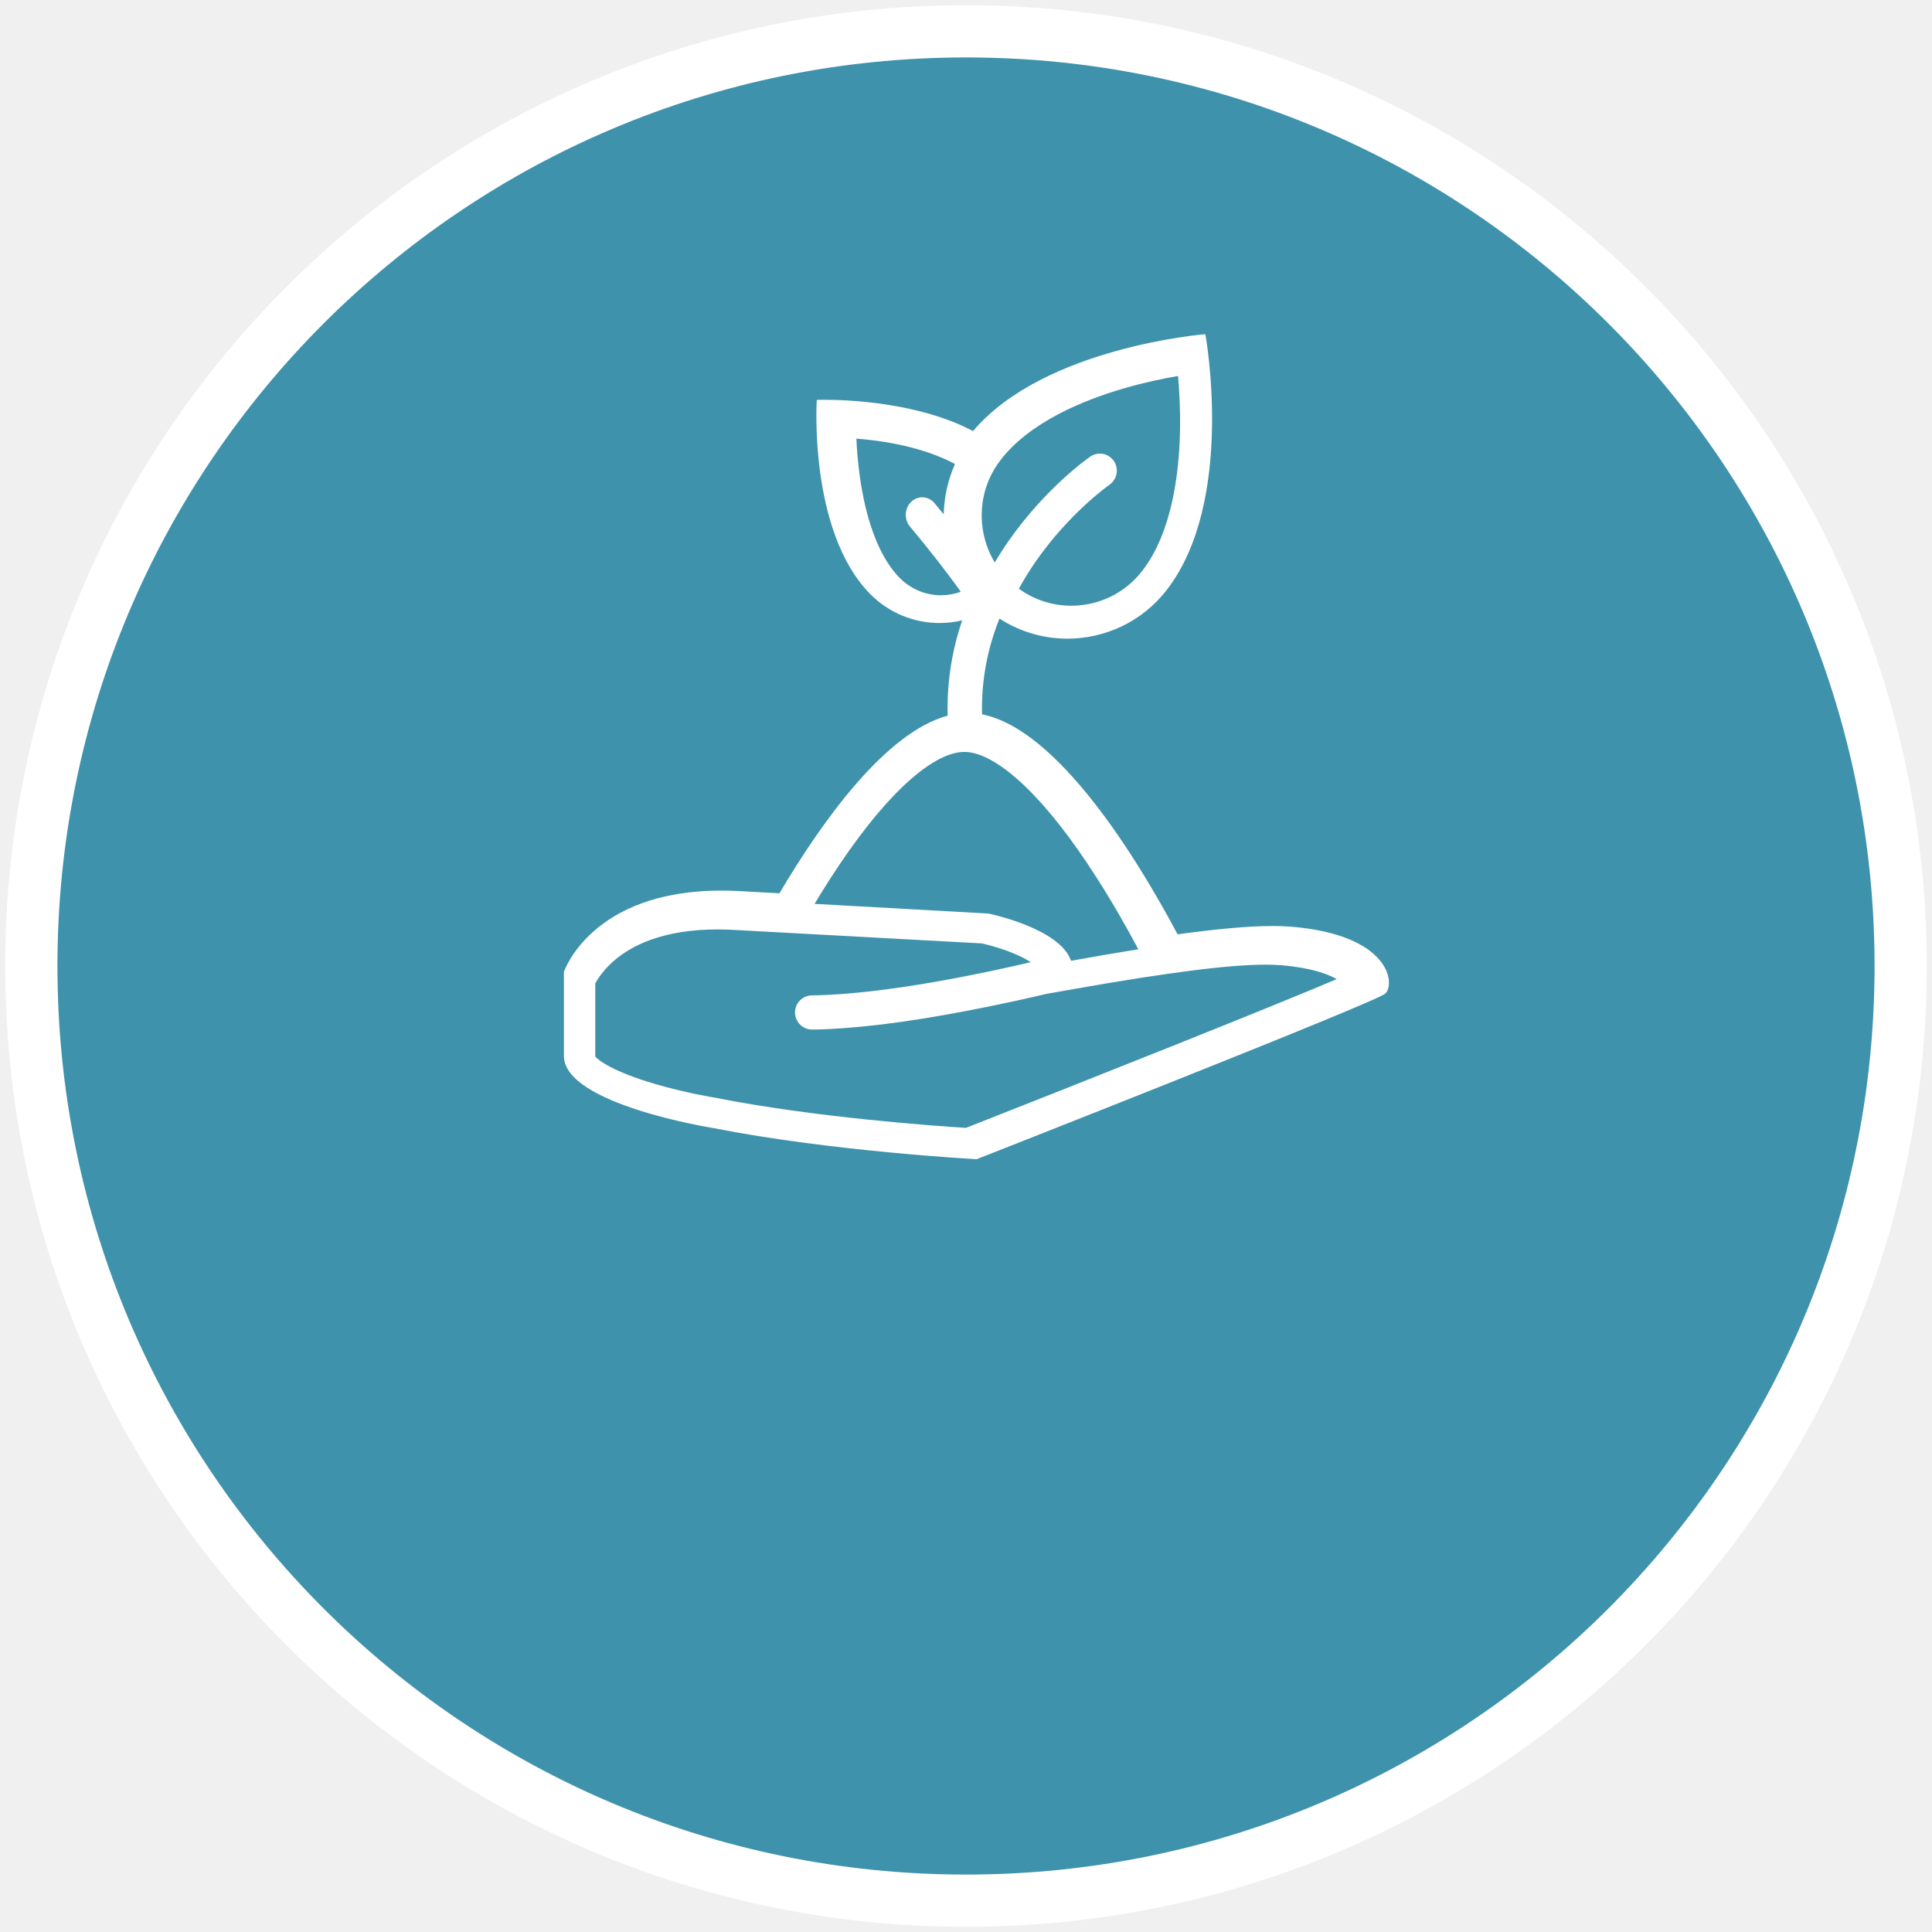
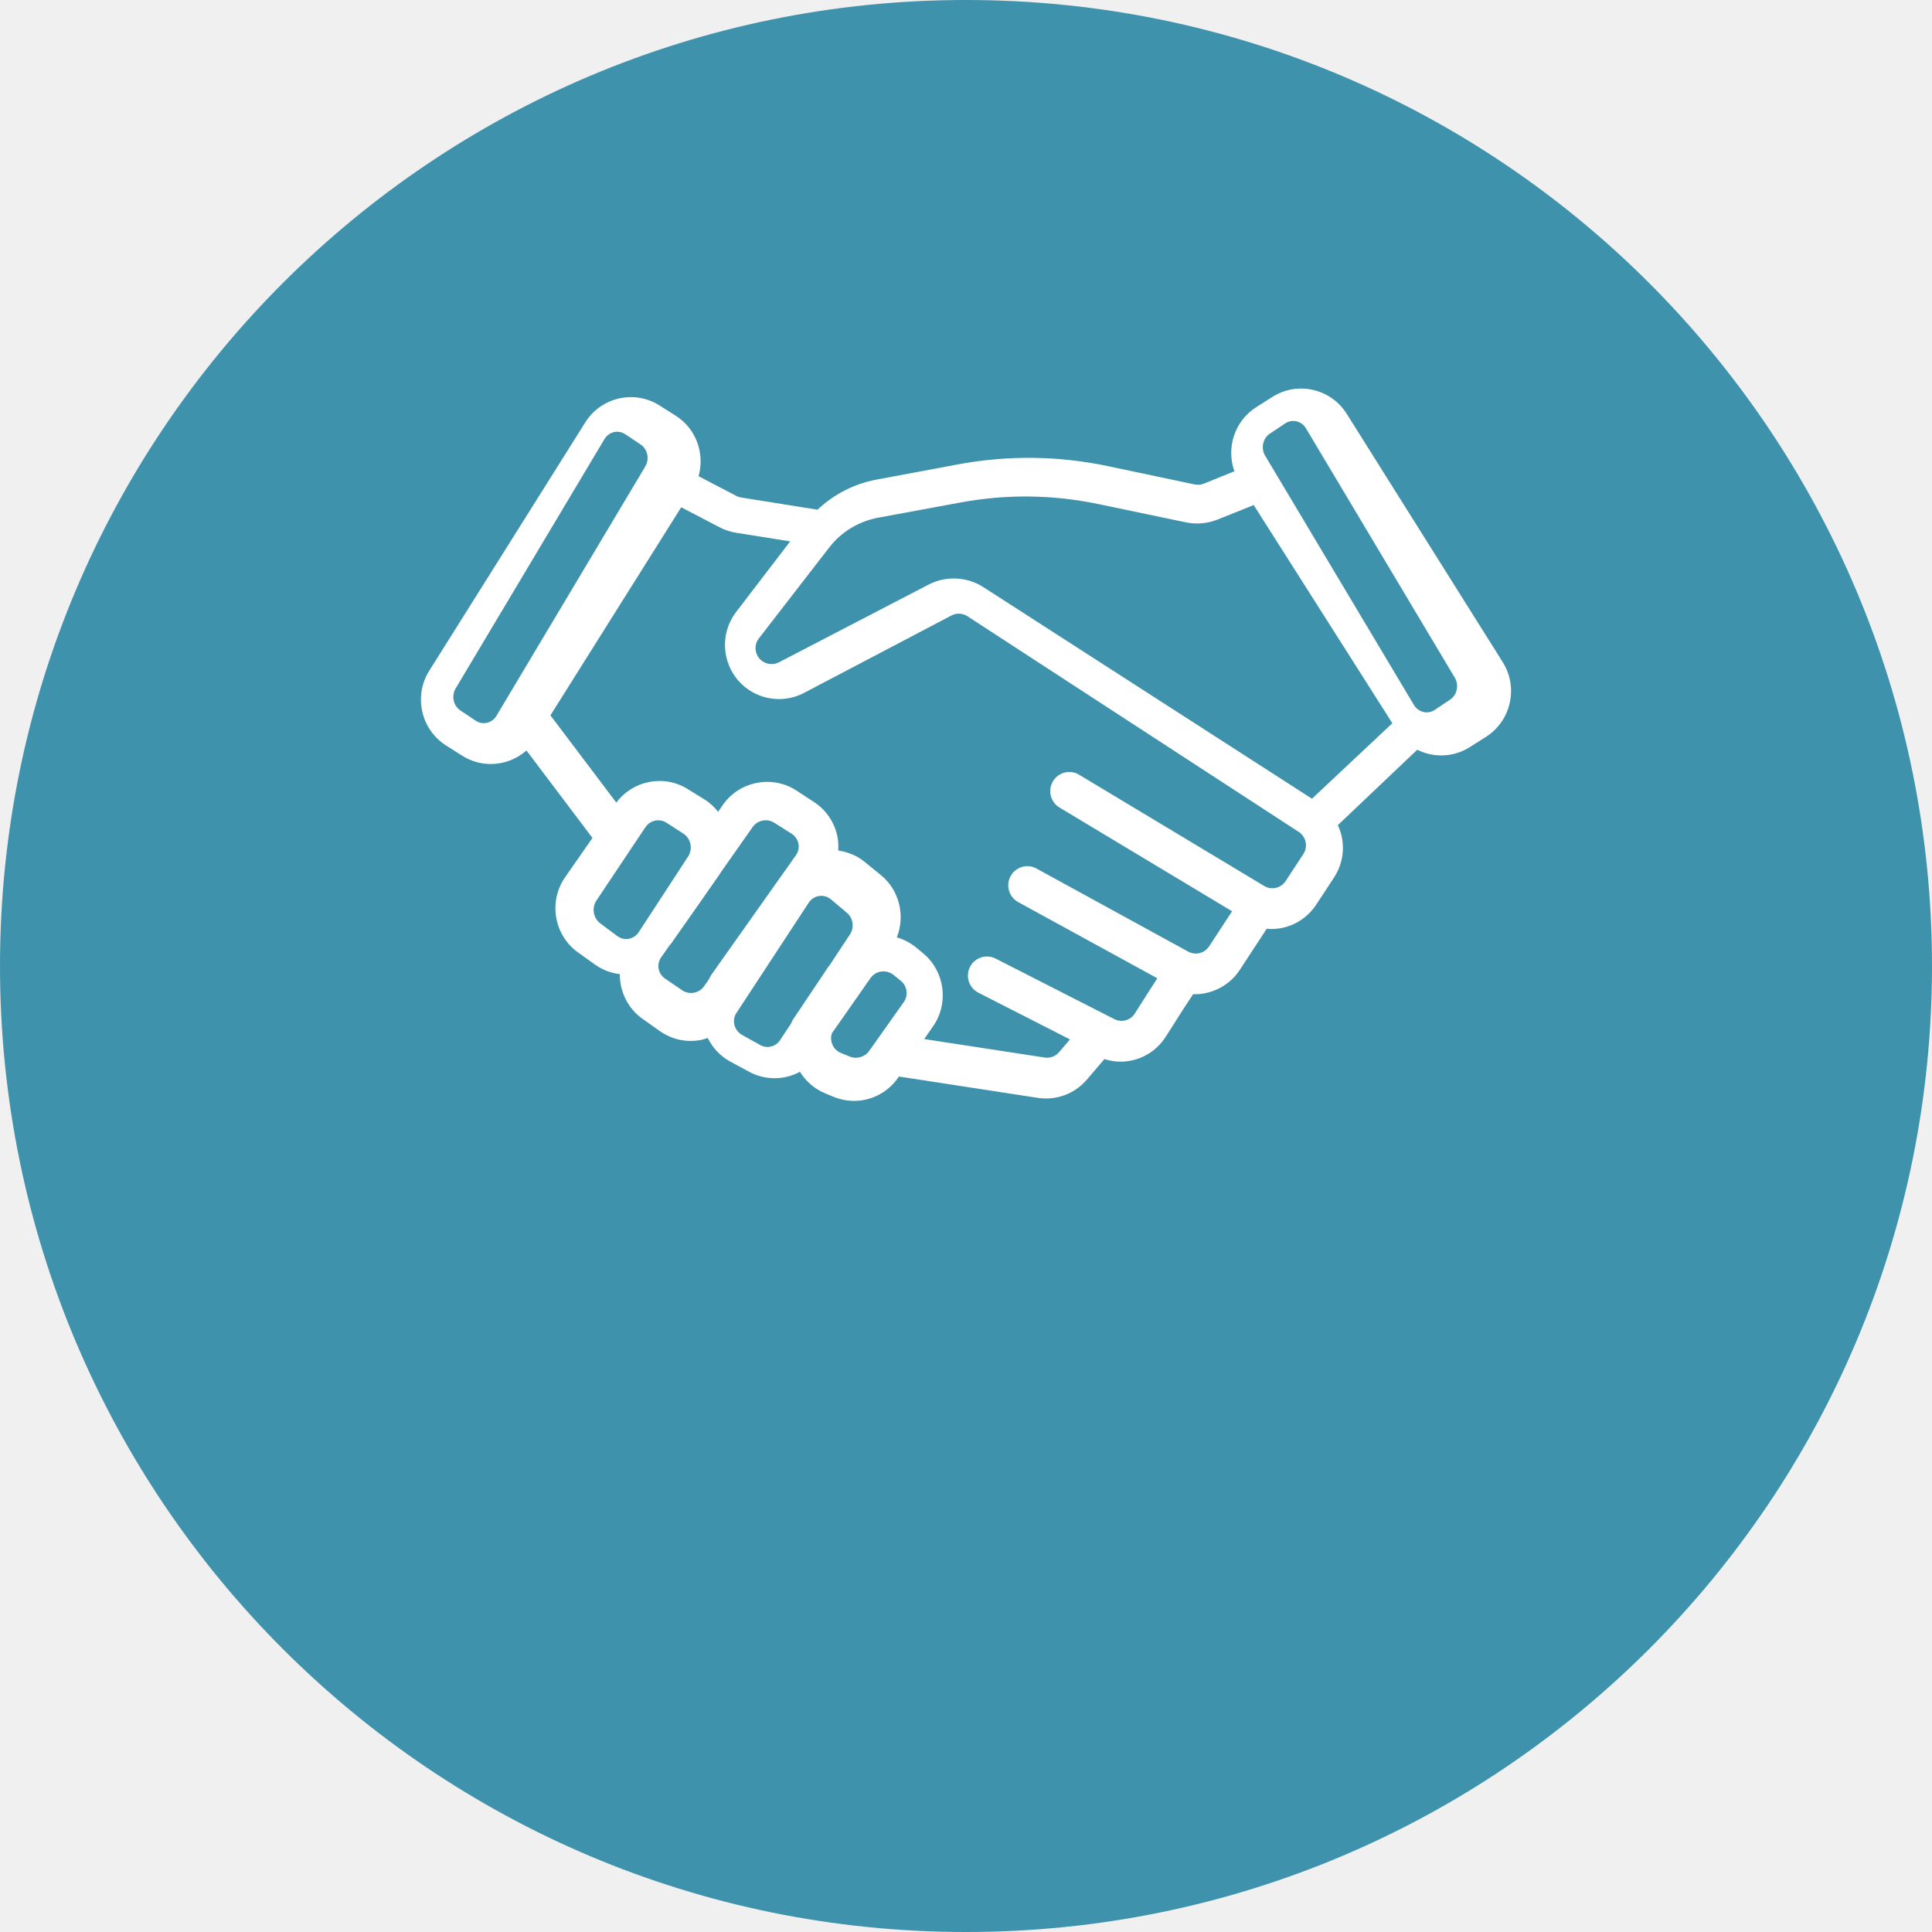
- <svg xmlns="http://www.w3.org/2000/svg" height="185" viewBox="0 0 185 185" width="185">
-   <g fill="none" transform="translate(3 3)">
-     <circle cx="89.5" cy="89.5" fill="#3e92ac" r="89.5" stroke="#fff" stroke-width="5" />
-     <path d="m120.572 85.731c-.516-.042-1.084-.061-1.705-.061-2.301 0-5.332.279-9.105.798-3.863-7.25-11.435-19.629-18.725-21.066-.053-2.114.182-4.207.711-6.26.252-.979.57-1.949.954-2.91 1.997 1.293 4.261 1.923 6.509 1.923 3.604 0 7.168-1.614 9.534-4.693 6.594-8.573 3.675-24.461 3.675-24.461s-15.402 1.206-22.248 9.277c-5.214-2.758-12.045-2.997-14.246-2.997-.459 0-.717.01-.717.01s-.797 12.534 5.08 18.551c1.83 1.874 4.256 2.815 6.684 2.815.726 0 1.45-.087 2.16-.256-.207.614-.393 1.23-.555 1.849-.623 2.389-.902 4.823-.835 7.279-5.946 1.601-12.035 10.119-16.107 17.009-1.339-.072-2.632-.143-3.837-.21-.6-.033-1.181-.048-1.741-.048-12.468 0-15.059 7.782-15.059 7.782v8.061c.005 4.623 14.249 6.887 14.299 6.895 11.314 2.235 25.221 2.983 25.221 2.983s38.111-14.973 39.112-15.847c.999-.875.562-5.651-9.06-6.423zm-33.464-31.731c-1.575 0-3.048-.661-4.149-1.861-1.809-1.974-3.075-5.35-3.66-9.762-.163-1.228-.252-2.385-.298-3.377 1.284.1 2.874.295 4.525.671 1.892.43 3.547 1.025 4.919 1.761-.678 1.533-1.035 3.172-1.083 4.811-.506-.62-.842-1.021-.876-1.061-.269-.321-.654-.533-1.088-.559-.87-.053-1.615.656-1.663 1.583-.024.464.129.894.4 1.215 1.731 2.065 3.615 4.476 4.866 6.243-.602.22-1.239.336-1.893.336zm5.68-12.923c2.801-3.665 7.986-5.771 11.844-6.891 1.935-.563 3.745-.94 5.171-1.186.13 1.451.232 3.306.188 5.333-.086 4.037-.777 9.62-3.578 13.285-1.643 2.15-4.135 3.383-6.836 3.383-1.817 0-3.545-.562-5.016-1.629.479-.874 1.011-1.736 1.599-2.584 3.244-4.68 7.042-7.347 7.08-7.373h-.001c.503-.349.789-.97.682-1.616-.149-.891-.986-1.49-1.87-1.342-.243.042-.462.135-.651.266v-.001c-.173.12-4.254 2.967-7.836 8.1-.468.67-.903 1.35-1.311 2.036-.615-1.019-1.02-2.164-1.177-3.383-.296-2.292.312-4.564 1.713-6.396zm-16.222 39.955c2.384-3.689 4.684-6.605 6.834-8.671 2.268-2.177 4.306-3.339 5.894-3.361h.045.001c1.564 0 3.578 1.14 5.822 3.296 2.14 2.056 4.428 4.973 6.799 8.67 1.545 2.407 2.919 4.83 4.04 6.932-1.982.316-4.128.685-6.443 1.103-1.079-3.144-7.924-4.525-7.924-4.525s-8.439-.47-16.633-.927c.499-.831 1.021-1.674 1.565-2.516zm32.563 16.183c-6.583 2.633-13.818 5.499-19.631 7.785-2.927-.185-14.45-.996-23.919-2.868l-.061-.012-.06-.01c-.028-.005-2.766-.446-5.703-1.305-4.158-1.218-5.435-2.289-5.754-2.625v-7.017c.246-.446.78-1.275 1.729-2.112.967-.853 2.153-1.54 3.525-2.041 1.834-.671 4.002-1.011 6.446-1.011.503 0 1.026.014 1.552.043 8.63.471 21.77 1.187 23.764 1.295.41.092 1.403.336 2.485.735 1.065.393 1.762.771 2.192 1.062-3.41.808-13.671 3.096-20.949 3.178-.895.01-1.618.739-1.618 1.637 0 .904.732 1.637 1.636 1.637 3.874-.043 8.922-.656 14.967-1.821 3.514-.676 6.312-1.315 7.418-1.586l2.736-.482c8.989-1.586 14.812-2.325 18.324-2.325.53 0 1.013.018 1.434.052 2.909.233 4.518.851 5.359 1.332-3.151 1.342-9.171 3.781-15.871 6.46z" fill="#fff" />
+ <svg xmlns="http://www.w3.org/2000/svg" height="179" viewBox="0 0 179 179" width="179">
+   <g fill="none" transform="">
+     <circle cx="89.5" cy="89.5" fill="#3e92ac" r="89.5" />
+     <path d="m139.23 61.349-14.455-23.007c-.712-1.133-1.822-1.921-3.123-2.217-1.307-.296-2.641-.063-3.768.652l-1.49.945c-2.016 1.279-2.803 3.776-2.028 5.942l-2.826 1.145c-.27.11-.565.137-.851.076l-8.019-1.693c-4.609-.972-9.294-1.027-13.931-.163l-7.542 1.409c-2.063.385-3.947 1.359-5.456 2.785l-7.072-1.129c-.156-.025-.308-.075-.447-.147l-3.498-1.826c.584-2.084-.205-4.392-2.118-5.605l-1.49-.945c-1.128-.715-2.461-.947-3.768-.652-1.301.295-2.411 1.083-3.123 2.217l-14.455 23.007c-1.47 2.341-.772 5.447 1.557 6.924l1.49.946c.826.523 1.747.773 2.658.773 1.201 0 2.38-.44 3.302-1.252l6.114 8.101-2.534 3.641c-1.566 2.25-1.028 5.375 1.197 6.967l1.576 1.126c.692.495 1.479.789 2.297.887-.009 1.593.728 3.168 2.111 4.145l1.592 1.126c.852.602 1.845.916 2.863.916.3 0 .602-.027.904-.082.233-.043.453-.12.675-.193.456.925 1.186 1.7 2.105 2.197l1.719.93c.752.407 1.566.602 2.368.602.82 0 1.628-.207 2.351-.595.545.875 1.334 1.578 2.309 1.982l.79.328c.627.26 1.278.385 1.92.385 1.59 0 3.12-.769 4.082-2.155l.071-.102 12.867 1.977c.256.039.512.058.766.058 1.444 0 2.817-.626 3.779-1.75l1.625-1.902c.492.156.995.24 1.494.24 1.657 0 3.261-.835 4.207-2.339 1.399-2.222 2.131-3.341 2.52-3.914.041.001.083.008.124.008 1.638 0 3.245-.804 4.195-2.254l2.498-3.816c.138.012.277.028.415.028 1.623 0 3.209-.798 4.169-2.258l1.646-2.506c.74-1.126.996-2.473.72-3.793-.078-.375-.206-.729-.361-1.068l7.356-6.986c.69.341 1.448.526 2.216.526.912 0 1.833-.25 2.659-.774l1.49-.945v.001c2.329-1.477 3.028-4.584 1.557-6.924zm-57.859-13.387 7.644-1.411c4.235-.78 8.517-.731 12.729.147l8.128 1.696c.986.204 1.999.116 2.935-.258l3.349-1.342 12.845 20.213-7.448 6.993-30.432-19.594c-1.53-.986-3.483-1.078-5.1-.237l-13.845 7.19c-.508.264-1.13.212-1.585-.131-.319-.239-.524-.587-.576-.981-.054-.393.051-.783.294-1.097l6.514-8.42c1.123-1.451 2.739-2.433 4.549-2.767zm-37.299 18.809-1.42-.949c-.652-.435-.848-1.351-.436-2.04l13.783-23.092c.199-.334.509-.566.874-.653.104-.025.208-.037.311-.037.262 0 .518.078.745.229l1.42.949v.001c.652.435.848 1.351.436 2.04l-13.782 23.091c-.413.689-1.276.9-1.931.462zm11.54 18.777c-.65-.484-.807-1.434-.349-2.119l4.529-6.779c.282-.422.734-.651 1.196-.651.261 0 .526.074.765.228l1.554 1.003c.344.222.579.571.663.982.079.386.003.773-.194 1.108l-4.635 7.103c-.221.284-.515.488-.863.553-.388.072-.78-.021-1.1-.261zm8.674 6.429c-.385.069-.774-.015-1.096-.235l-1.577-1.08c-.645-.442-.808-1.318-.363-1.954l.781-1.112c.048-.062.107-.112.152-.176 1.352-1.917 3.17-4.521 4.52-6.459.023-.033.036-.07.058-.104l2.979-4.244c.279-.398.738-.614 1.205-.614.272 0 .545.074.786.226l1.608 1.019c.331.209.555.532.633.908.077.376-.002.757-.224 1.073l-1.011 1.443c-.013.017-.03.031-.042.048l-6.76 9.559c-.109.154-.183.324-.272.487l-.434.619c-.221.316-.555.526-.942.594zm8 4.377c-.415.628-1.212.828-1.859.467l-1.68-.941c-.364-.204-.617-.545-.714-.962-.074-.317-.018-.63.102-.922l6.803-10.376c.228-.329.561-.547.949-.605.071-.011.141-.016.211-.016.325 0 .637.115.897.333l1.474 1.242c.578.487.701 1.367.279 2.003l-1.914 2.895c-.032.045-.074.08-.105.126l-3.215 4.8c-.095.141-.153.298-.233.447l-.997 1.508c0.0.001 0.0.001 0.0.001zm6.444 1.537-.804-.327c-.577-.234-.789-.692-.865-.945-.056-.191-.111-.521.017-.888l3.611-5.165c.239-.297.567-.5.953-.553.07-.009.14-.014.21-.014.344 0 .673.116.945.336l.661.534c.597.484.719 1.352.276 1.976l-3.208 4.527c-.399.561-1.155.779-1.795.519zm42.026-18.764-1.646 2.506c-.434.661-1.304.858-1.98.454l-17.153-10.311c-.834-.502-1.92-.23-2.421.611-.501.84-.229 1.929.608 2.431l15.989 9.611-2.132 3.255c-.416.637-1.264.848-1.929.485l-14.066-7.701c-.855-.47-1.928-.153-2.395.708-.467.859-.151 1.936.706 2.405l12.89 7.057c-.491.749-1.155 1.787-2.083 3.26-.406.643-1.225.868-1.902.522l-11-5.609c-.869-.443-1.932-.095-2.373.778-.441.873-.094 1.94.776 2.384l8.487 4.328-1.012 1.183c-.332.389-.831.575-1.336.497l-11.156-1.713.829-1.195c1.48-2.133 1.073-5.097-.926-6.749l-.649-.535c-.53-.438-1.142-.754-1.791-.942.795-2.0.245-4.372-1.48-5.774l-1.51-1.229c-.705-.572-1.554-.913-2.438-1.042.023-.421.013-.846-.072-1.271-.265-1.335-1.038-2.48-2.173-3.223l-1.624-1.063c-2.262-1.477-5.335-.859-6.854 1.376l-.404.594c-.353-.441-.767-.837-1.264-1.145l-1.564-.969c-2.205-1.367-5.063-.798-6.606 1.261l-6.104-8.086 12.117-19.278 3.564 1.86c.477.248.987.416 1.516.501l5.014.8-5 6.534c-.818 1.069-1.17 2.394-.991 3.73.179 1.336.868 2.52 1.937 3.333 1.534 1.165 3.626 1.342 5.332.445l13.668-7.177c.467-.246 1.032-.219 1.478.07l30.695 19.982c.331.215.557.548.638.935.082.388.006.783-.211 1.114zm13.592-14.304v.001l-1.42.948c-.652.436-1.517.229-1.93-.461l-13.783-23.092c-.412-.69-.216-1.606.436-2.041l1.42-.948c.227-.151.483-.229.744-.229.104 0 .208.012.312.037.365.087.675.319.874.653l13.783 23.092c.412.69.216 1.606-.436 2.041z" fill="#fff" />
  </g>
</svg>
